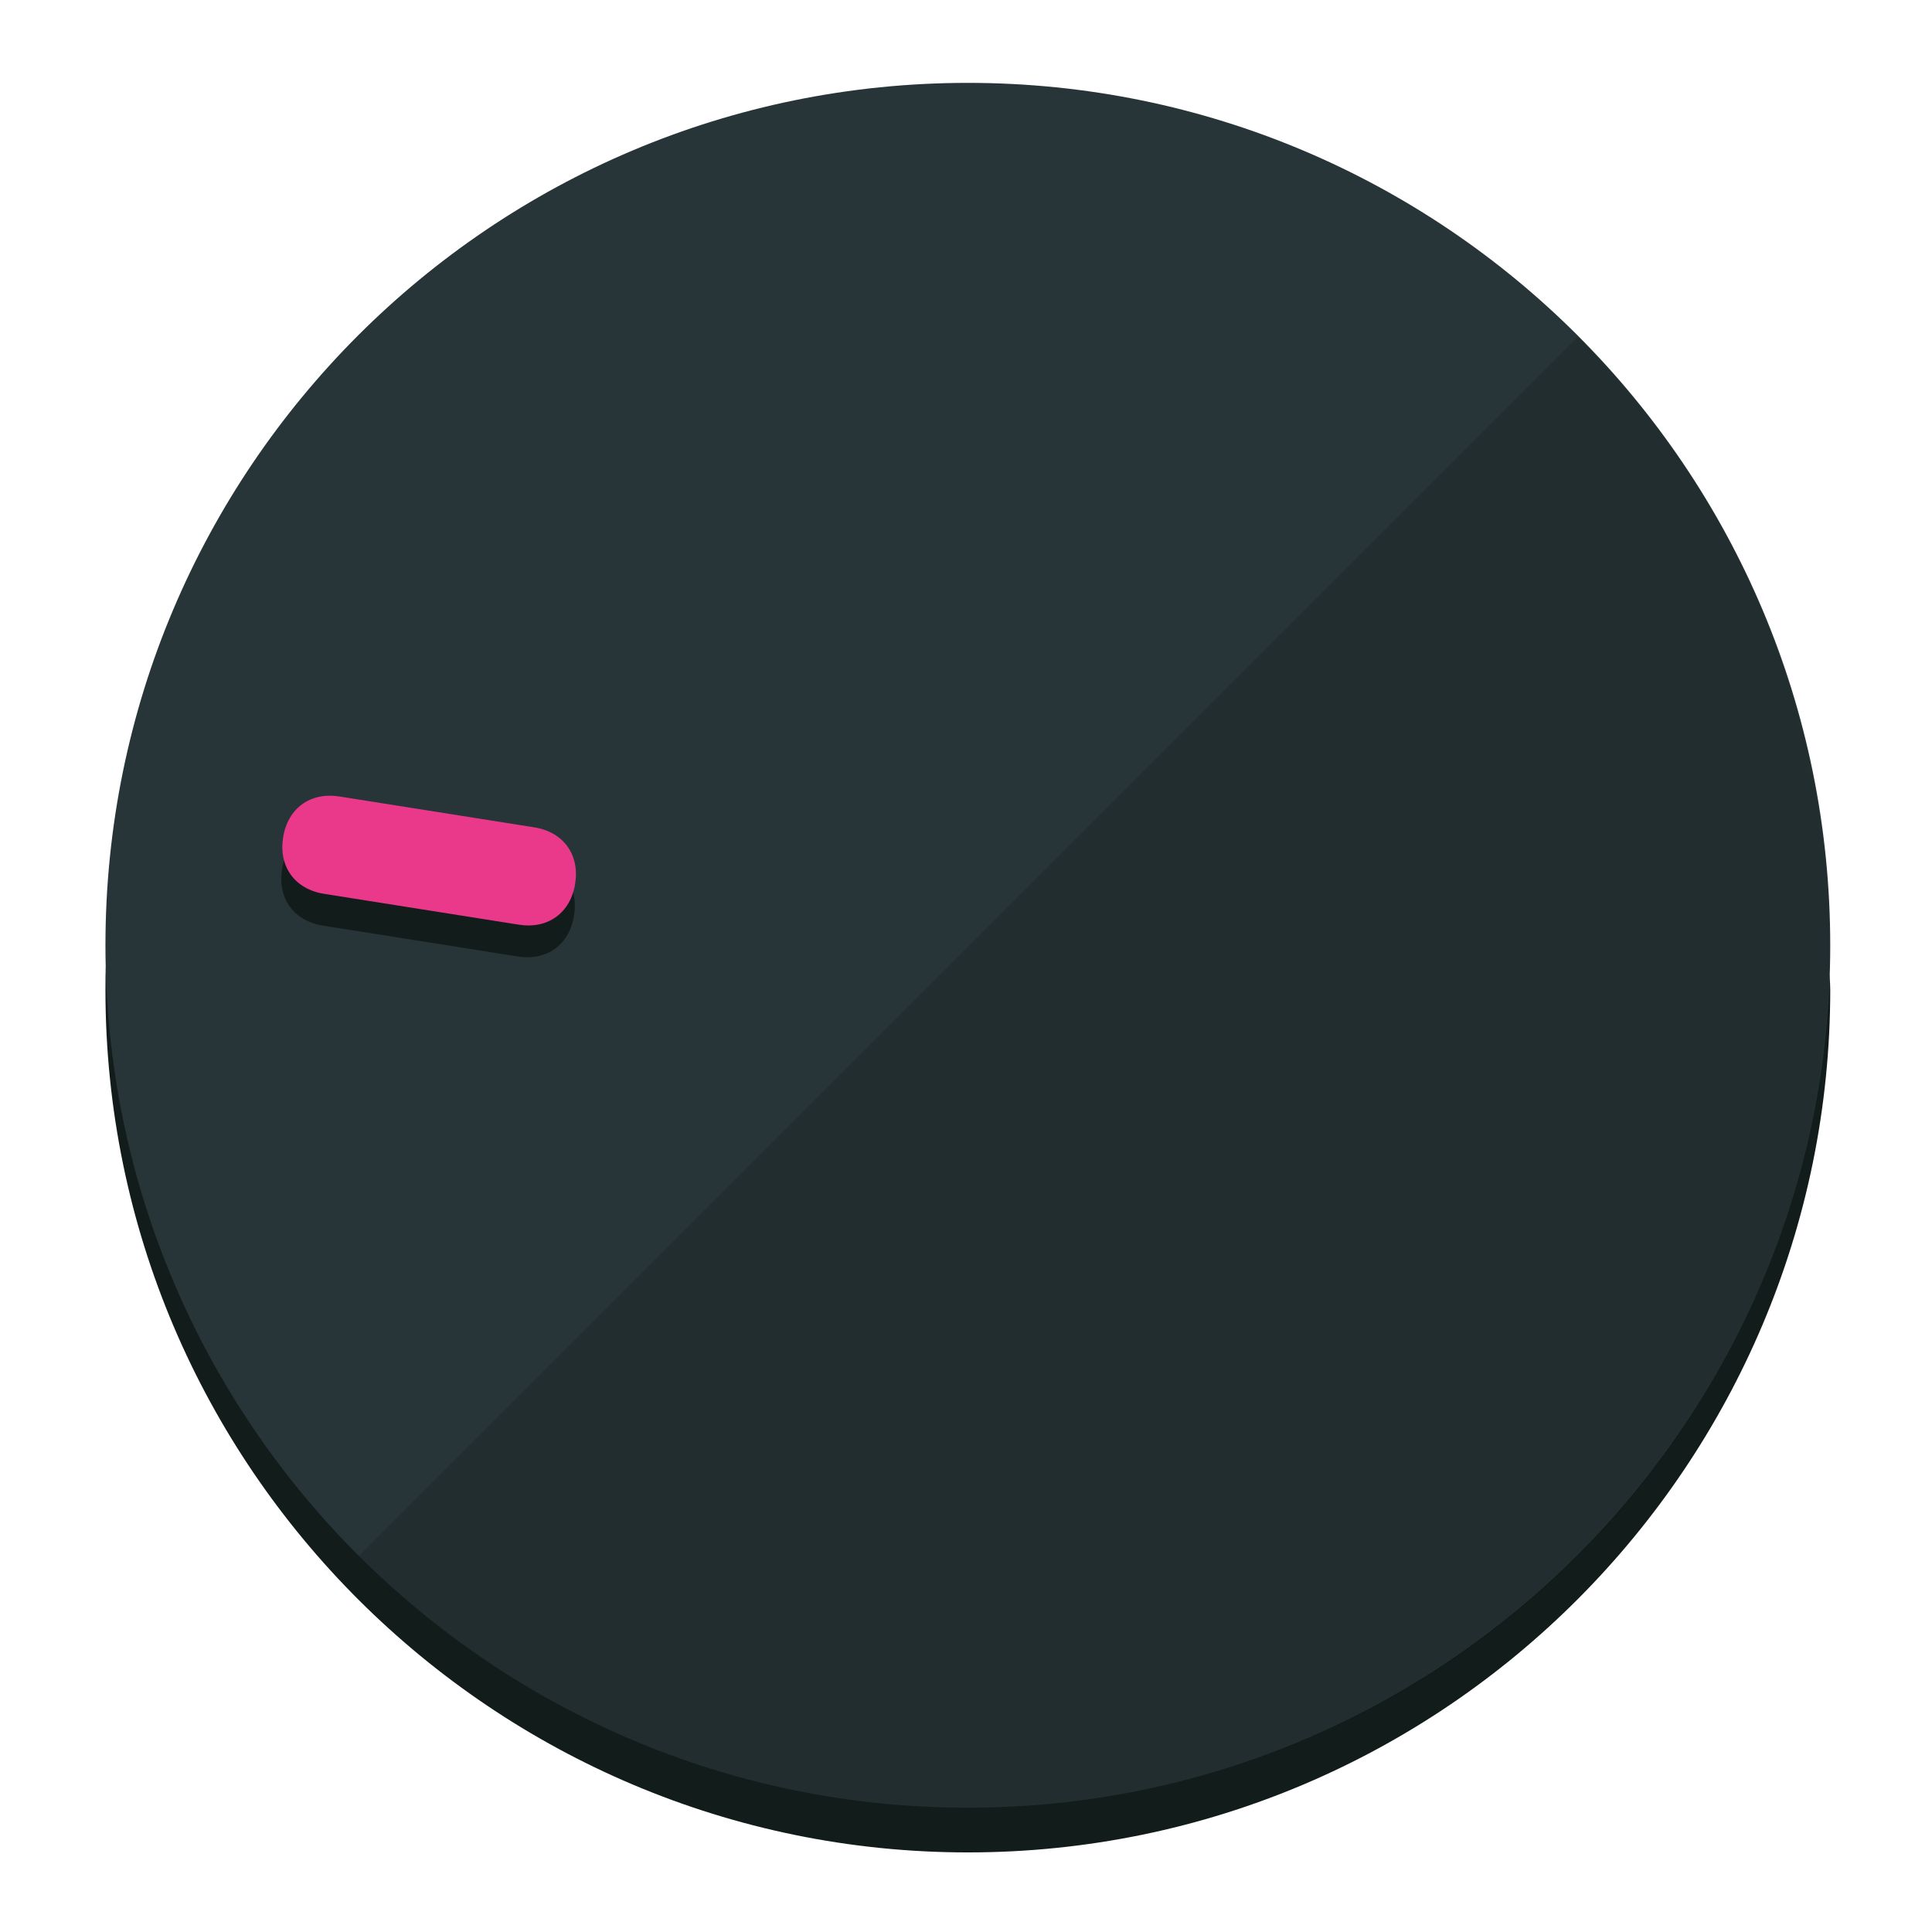
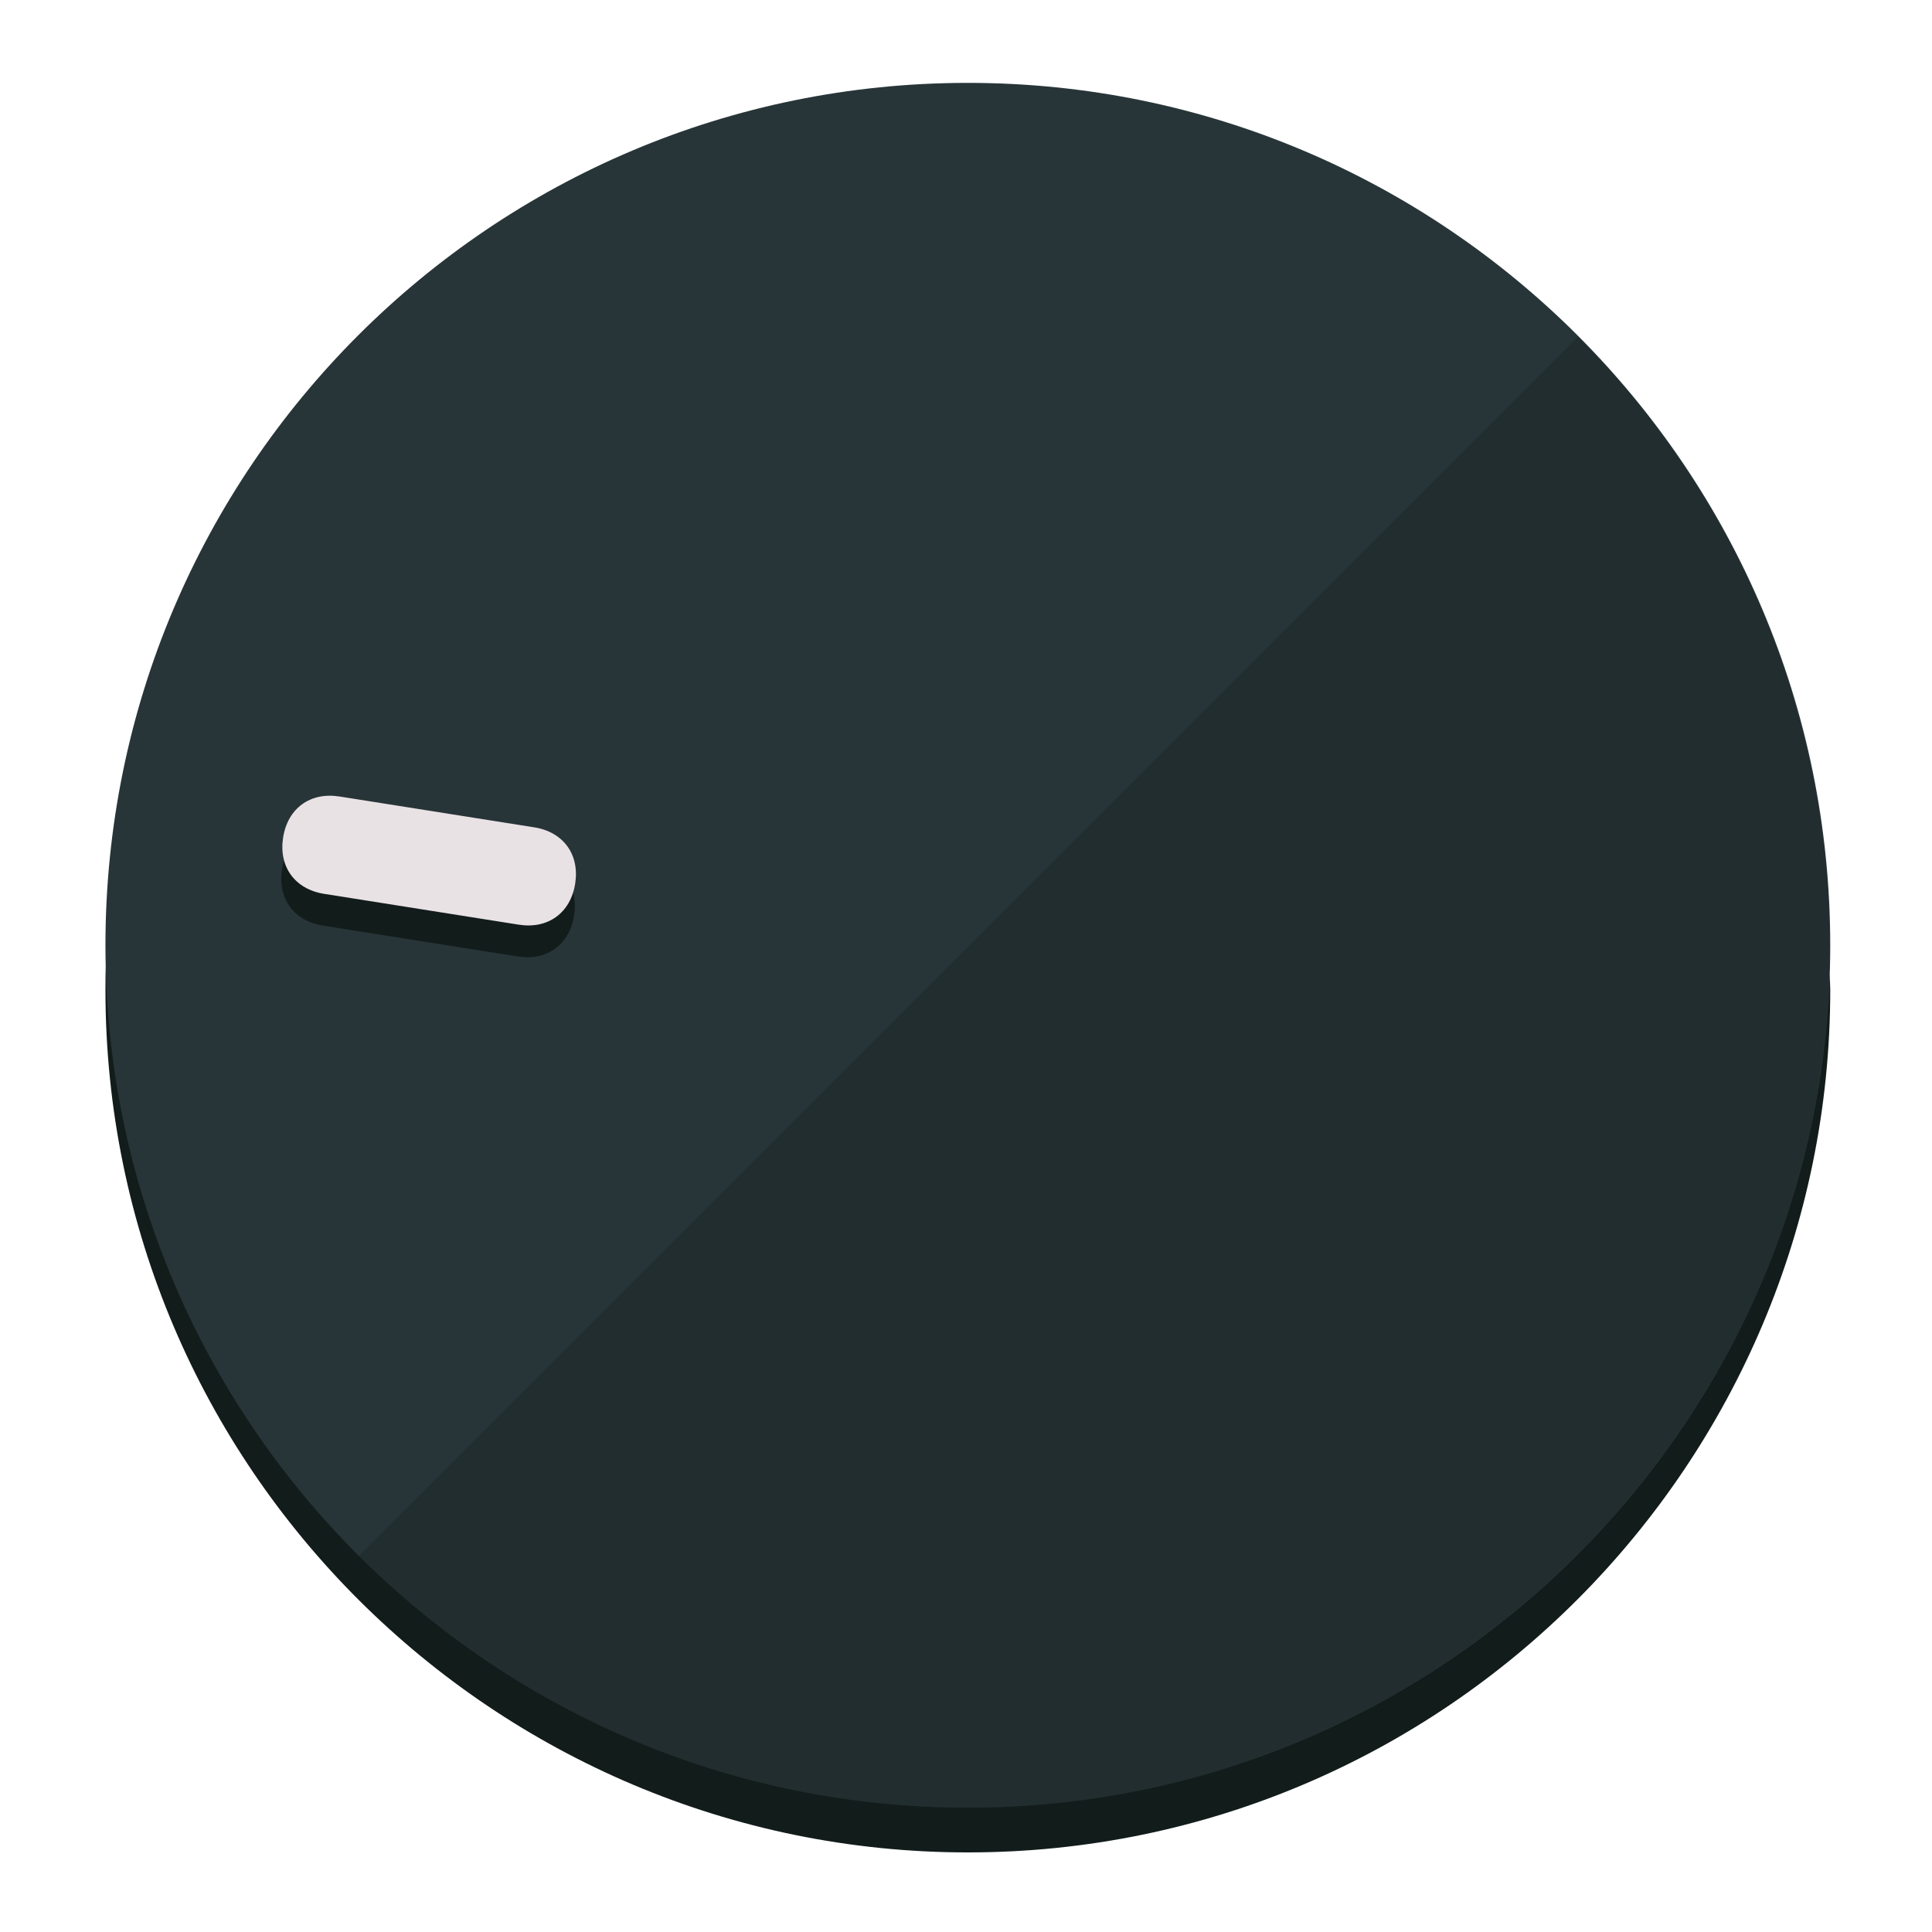
<svg xmlns="http://www.w3.org/2000/svg" height="120px" width="120px" version="1.1" id="Layer_1" viewBox="0 0 496.8 496.8" xml:space="preserve">
  <defs id="defs23" />
  <g id="g3158">
    <path style="display:inline;fill:#121c1b;fill-opacity:1;stroke-width:1.584" d="m 248.875,445.92 c 116.582,0 212.89,-91.238 220.493,-205.286 0,5.069 1.267,8.87 1.267,13.939 0,121.651 -98.842,221.76 -221.76,221.76 -121.651,0 -221.76,-98.842 -221.76,-221.76 0,-5.069 0,-8.87 1.267,-13.939 7.603,114.048 103.91,205.286 220.493,205.286 z" id="path8" />
    <circle style="display:inline;fill:#283538;fill-opacity:1;stroke-width:1.584" cx="248.875" cy="243.071" r="221.76" id="circle12" />
    <path style="display:inline;fill:#000000;fill-opacity:0.154;stroke-width:1.587" d="m 405.744,86.606 c 86.308,86.308 86.308,227.193 0,313.5 -86.308,86.308 -227.193,86.308 -313.5,0" id="path14" />
  </g>
  <g id="g3198">
    <circle style="display:none;fill:#000000;fill-opacity:0;stroke-width:1.584" cx="-201.714" cy="283.513" r="221.76" id="circle12-3" transform="rotate(-81)" />
    <path style="display:inline;fill:#121c1b;fill-opacity:1;stroke-width:1.584" d="m 137.089,220.92 c 7.51,1.189 11.723,6.989 10.534,14.498 v 0 c -1.189,7.51 -6.989,11.723 -14.498,10.534 L 83.061,238.023 C 75.551,236.834 71.338,231.034 72.527,223.525 v 0 c 1.189,-7.51 6.989,-11.723 14.498,-10.534 z" id="path3789" />
-     <path style="display:inline;fill:#ea398a;stroke-width:1.584" d="m 137.365,212.742 c 7.51,1.189 11.723,6.989 10.534,14.498 v 0 c -1.189,7.51 -6.989,11.723 -14.498,10.534 l -50.064,-7.929 c -7.51,-1.189 -11.723,-6.989 -10.534,-14.498 v 0 c 1.189,-7.51 6.989,-11.723 14.498,-10.534 z" id="path915" />
+     <path style="display:inline;fill:#E9E2E5;stroke-width:1.584" d="m 137.365,212.742 c 7.51,1.189 11.723,6.989 10.534,14.498 v 0 c -1.189,7.51 -6.989,11.723 -14.498,10.534 l -50.064,-7.929 c -7.51,-1.189 -11.723,-6.989 -10.534,-14.498 v 0 c 1.189,-7.51 6.989,-11.723 14.498,-10.534 z" id="path915" />
  </g>
</svg>
